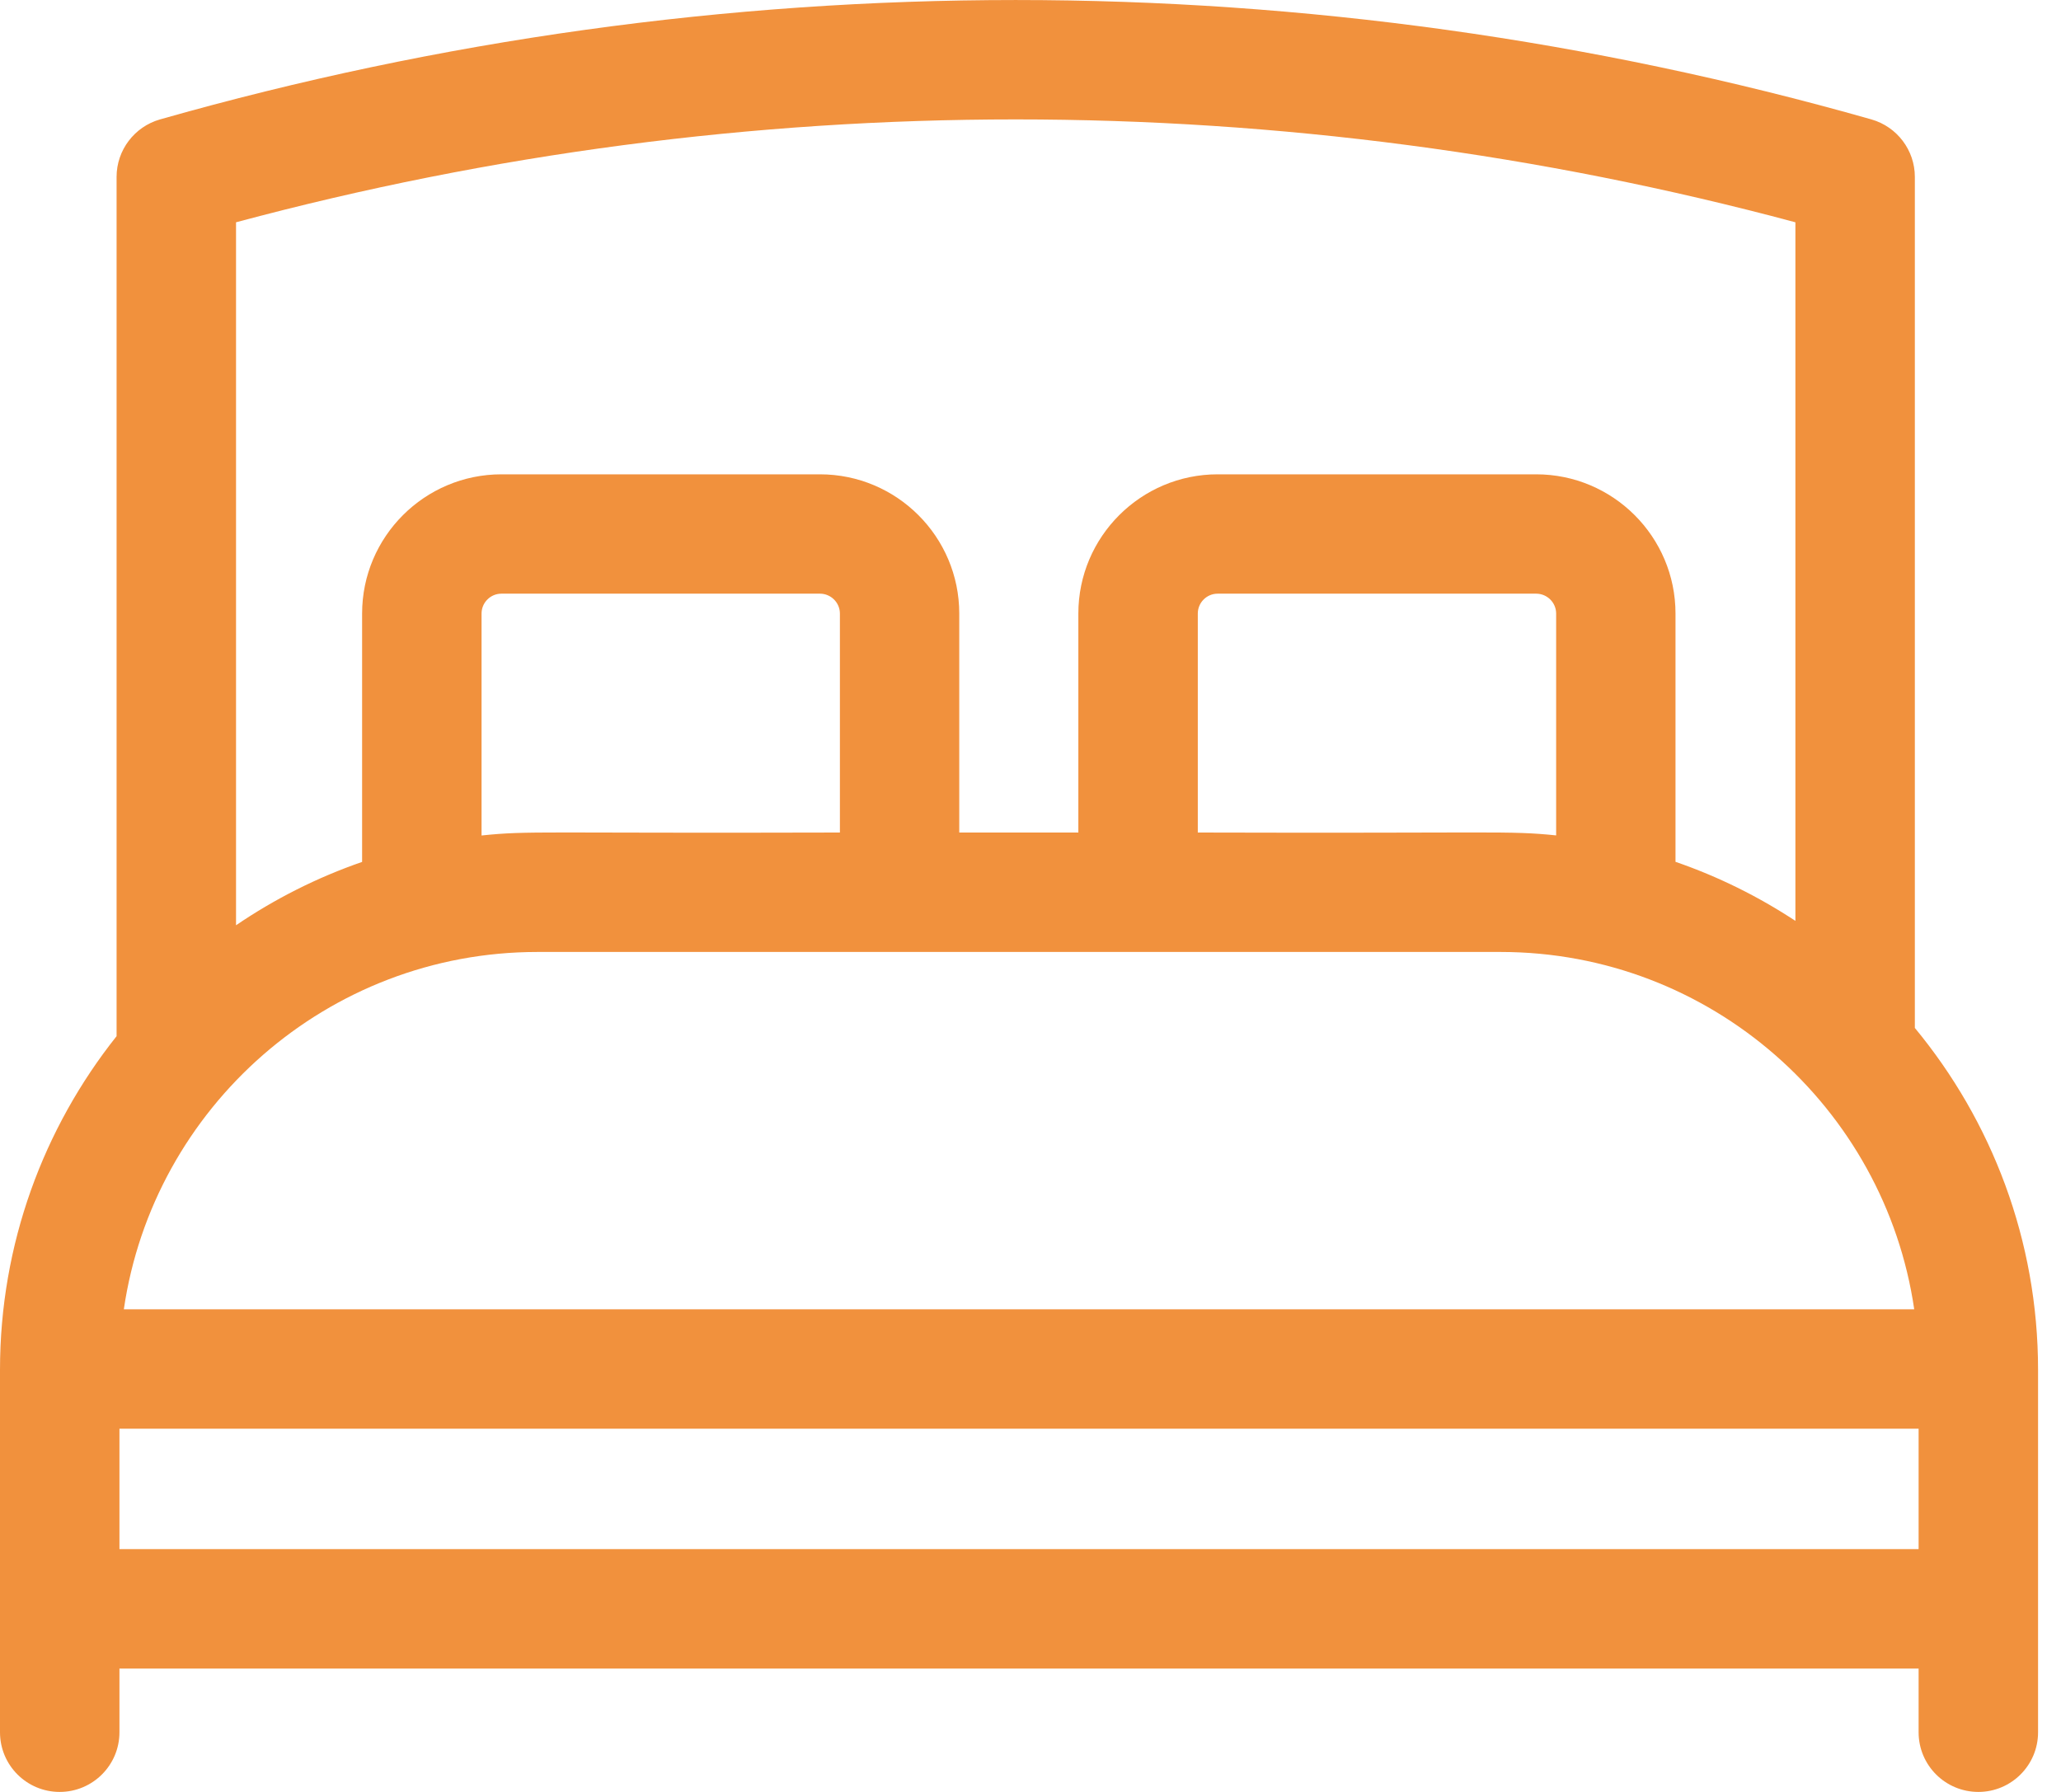
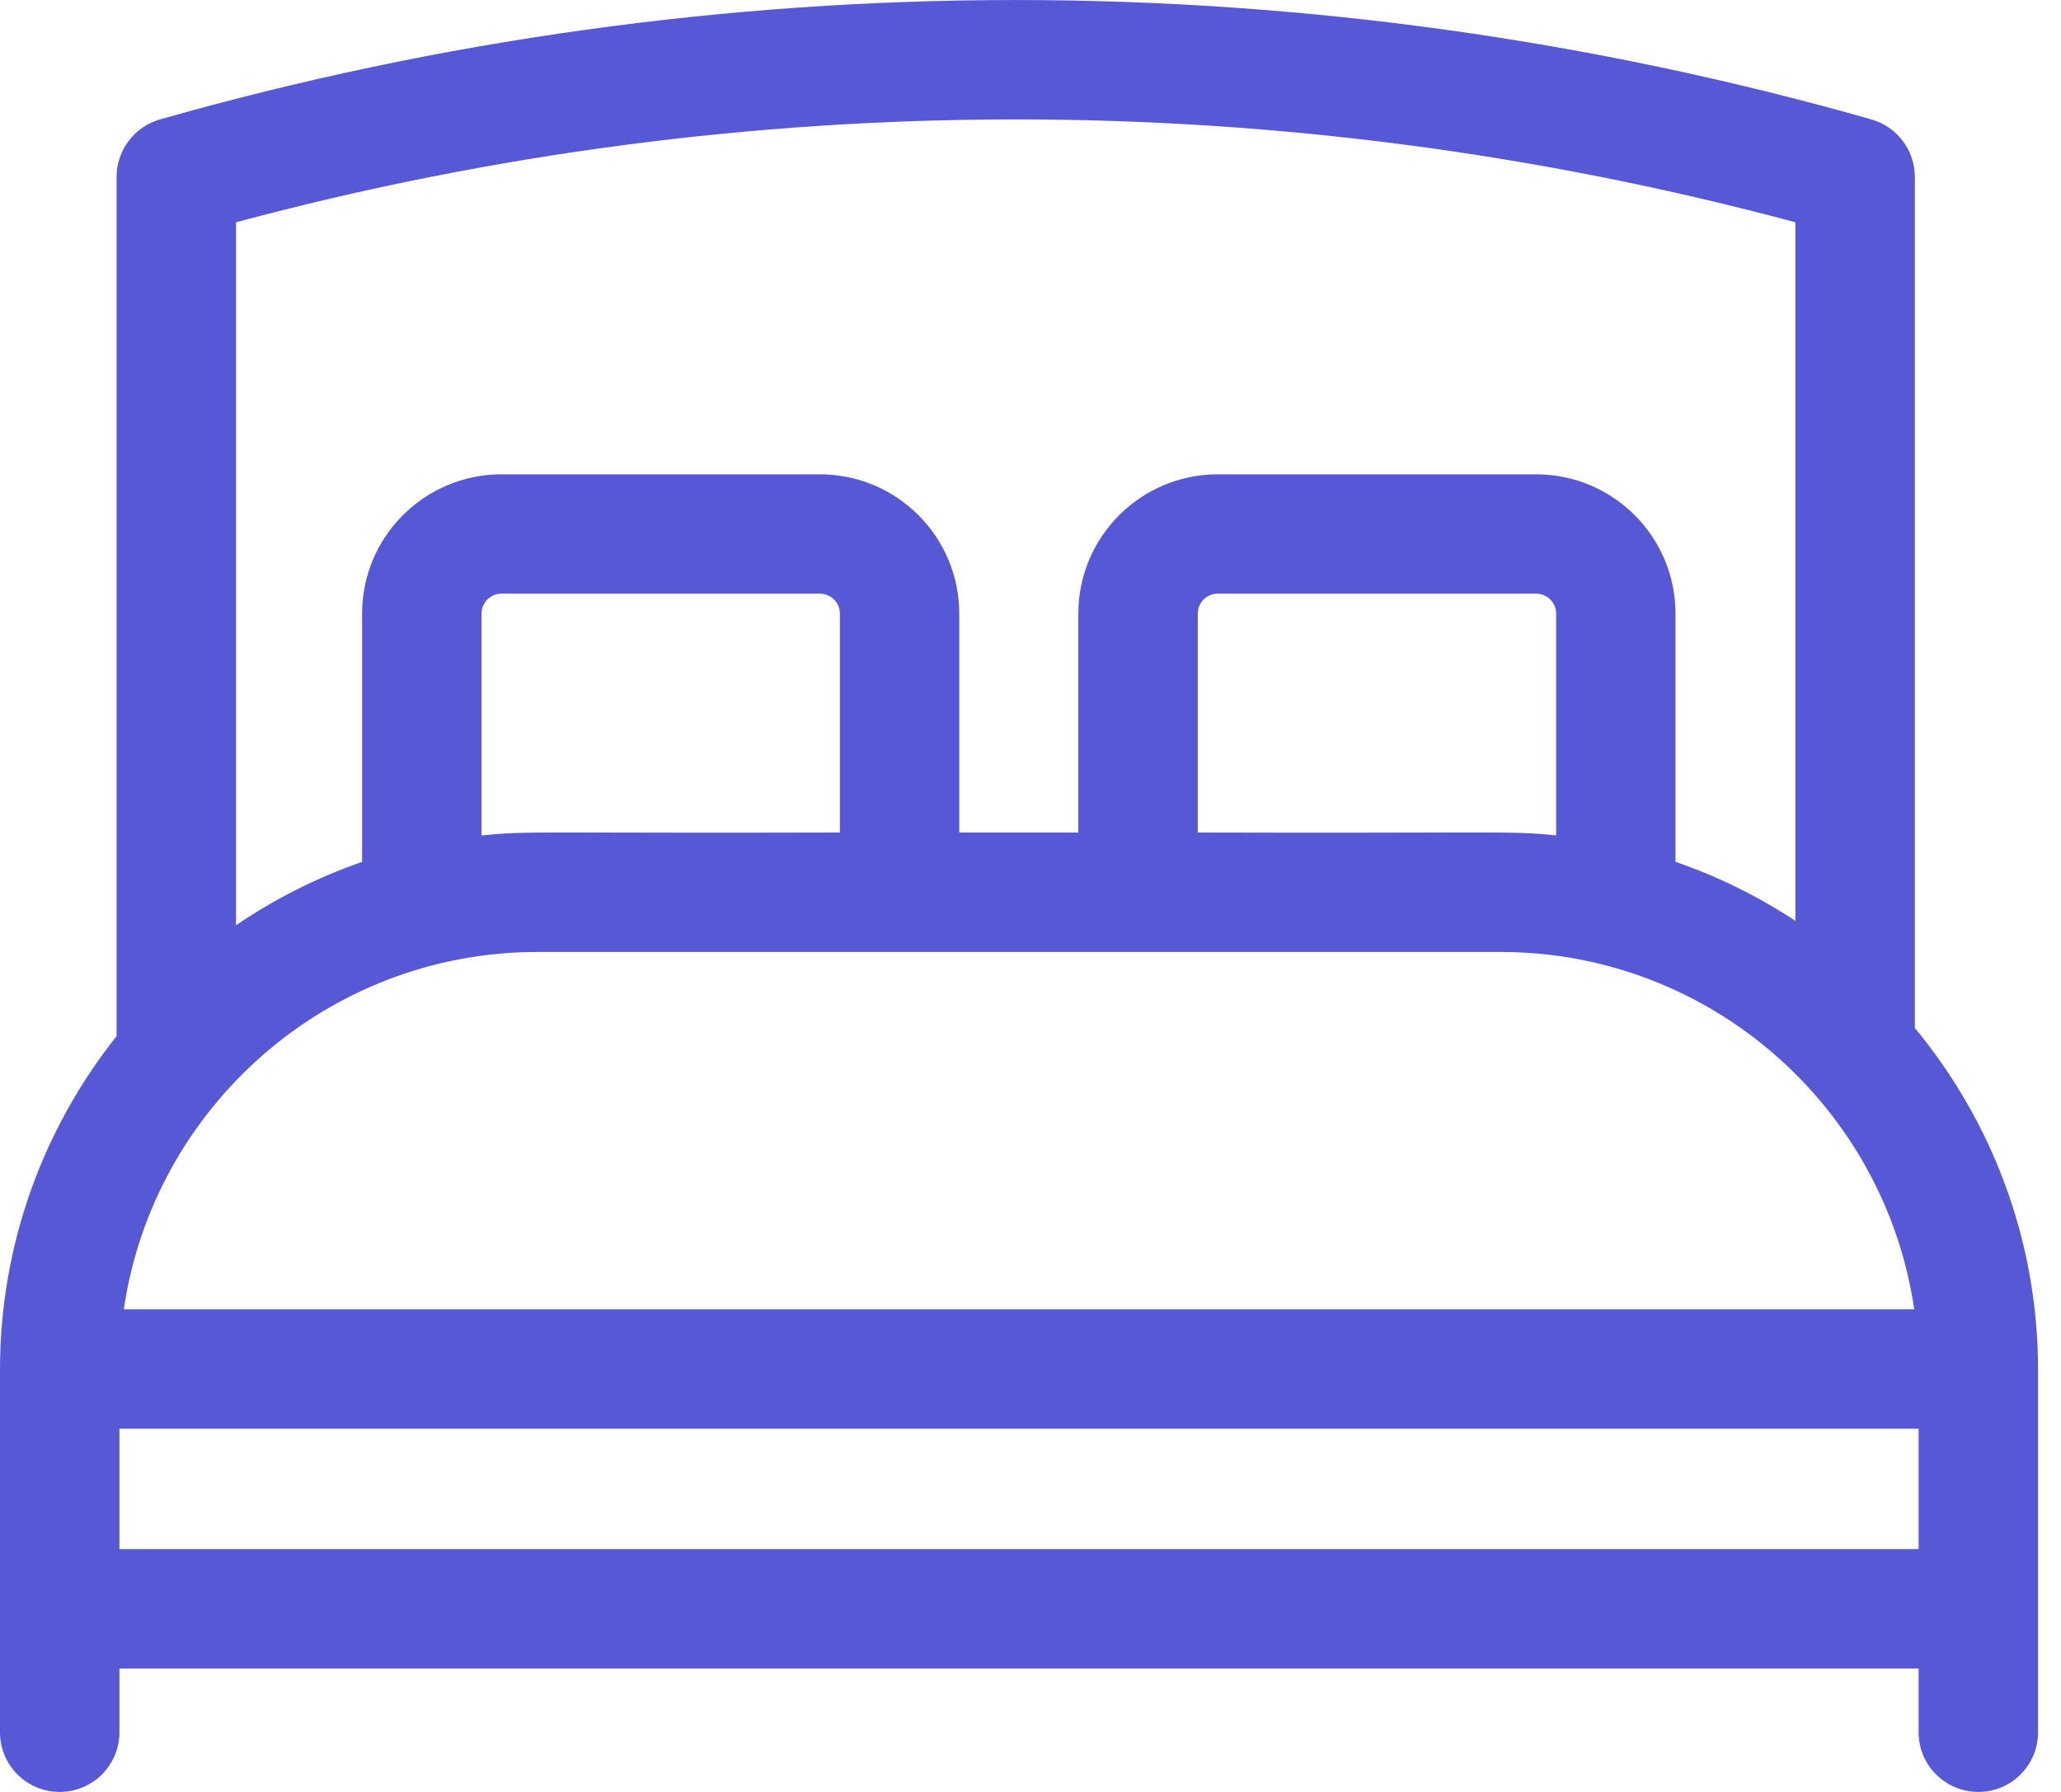
<svg xmlns="http://www.w3.org/2000/svg" width="23" height="20" viewBox="0 0 23 20" fill="none">
-   <path d="M21.369 11.473V1.974C21.369 1.677 21.171 1.415 20.885 1.333C14.637 -0.444 8.033 -0.444 1.785 1.333C1.499 1.415 1.301 1.677 1.301 1.974V11.565C0.487 12.589 0 13.884 0 15.29V19.334C0 19.702 0.298 20 0.666 20C1.034 20 1.333 19.702 1.333 19.334V18.623H21.411V19.334C21.411 19.702 21.709 20 22.078 20C22.445 20 22.744 19.702 22.744 19.334V15.29C22.744 13.841 22.227 12.511 21.369 11.473ZM5.998 10.625H16.746C19.088 10.625 21.033 12.36 21.362 14.613H1.382C1.711 12.36 3.656 10.625 5.998 10.625ZM9.373 9.292C6.004 9.302 5.913 9.269 5.374 9.325V6.848C5.374 6.726 5.473 6.626 5.596 6.626H9.15C9.273 6.626 9.373 6.726 9.373 6.848L9.373 9.292ZM17.366 9.324C16.829 9.269 16.714 9.302 13.367 9.292V6.848C13.367 6.726 13.466 6.626 13.589 6.626H17.143C17.266 6.626 17.366 6.726 17.366 6.848V9.324H17.366ZM20.036 2.481V10.278C19.623 10.006 19.174 9.783 18.698 9.619V6.848C18.698 5.991 18.001 5.294 17.143 5.294H13.589C12.732 5.294 12.034 5.991 12.034 6.848V9.292H10.705V6.848C10.705 5.991 10.008 5.294 9.15 5.294H5.596C4.738 5.294 4.041 5.991 4.041 6.848V9.62C3.538 9.794 3.066 10.033 2.634 10.327V2.481C8.338 0.95 14.332 0.95 20.036 2.481ZM1.333 17.29V15.946H21.411V17.29H1.333Z" fill="#f1913d" />
+   <path d="M21.369 11.473V1.974C21.369 1.677 21.171 1.415 20.885 1.333C14.637 -0.444 8.033 -0.444 1.785 1.333C1.499 1.415 1.301 1.677 1.301 1.974V11.565C0.487 12.589 0 13.884 0 15.29V19.334C0 19.702 0.298 20 0.666 20C1.034 20 1.333 19.702 1.333 19.334V18.623H21.411V19.334C21.411 19.702 21.709 20 22.078 20C22.445 20 22.744 19.702 22.744 19.334V15.29C22.744 13.841 22.227 12.511 21.369 11.473ZM5.998 10.625H16.746C19.088 10.625 21.033 12.36 21.362 14.613H1.382C1.711 12.36 3.656 10.625 5.998 10.625ZM9.373 9.292C6.004 9.302 5.913 9.269 5.374 9.325V6.848C5.374 6.726 5.473 6.626 5.596 6.626H9.15C9.273 6.626 9.373 6.726 9.373 6.848L9.373 9.292ZM17.366 9.324C16.829 9.269 16.714 9.302 13.367 9.292V6.848C13.367 6.726 13.466 6.626 13.589 6.626H17.143C17.266 6.626 17.366 6.726 17.366 6.848V9.324H17.366ZM20.036 2.481V10.278C19.623 10.006 19.174 9.783 18.698 9.619V6.848C18.698 5.991 18.001 5.294 17.143 5.294H13.589C12.732 5.294 12.034 5.991 12.034 6.848V9.292H10.705V6.848C10.705 5.991 10.008 5.294 9.15 5.294H5.596C4.738 5.294 4.041 5.991 4.041 6.848V9.62C3.538 9.794 3.066 10.033 2.634 10.327V2.481C8.338 0.95 14.332 0.95 20.036 2.481ZM1.333 17.29V15.946H21.411V17.29H1.333Z" fill="#5758d6" />
</svg>
